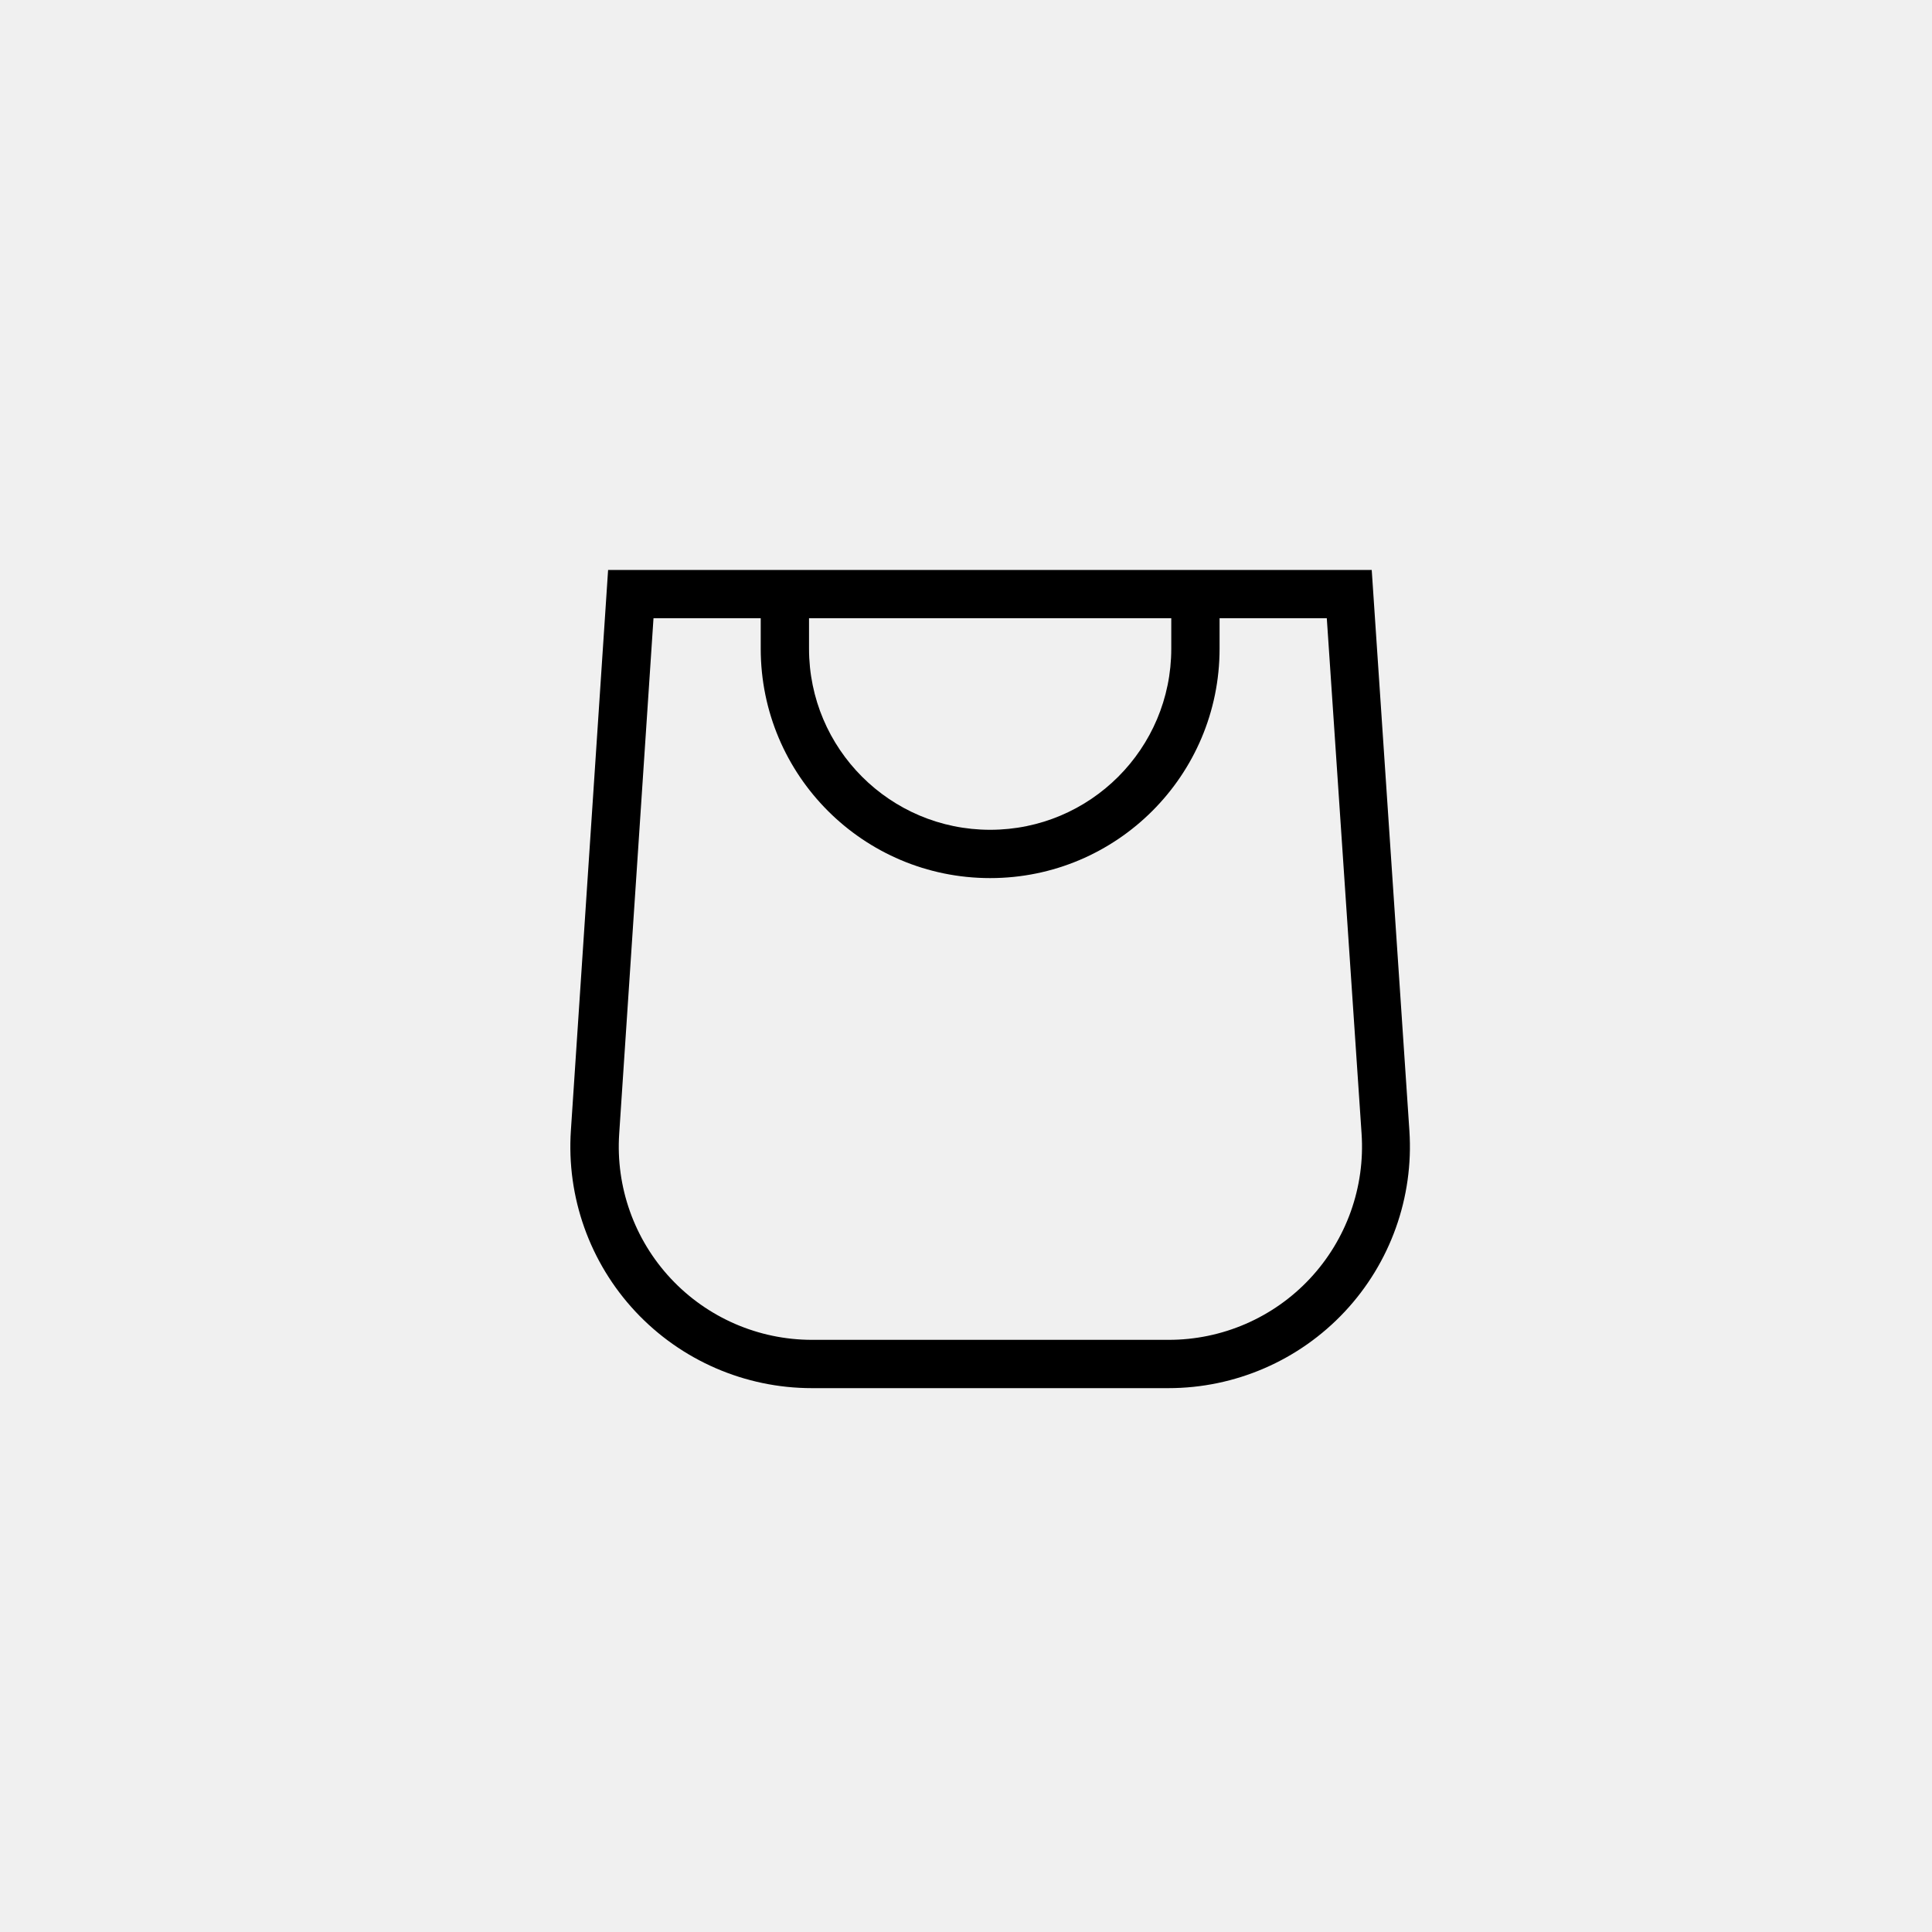
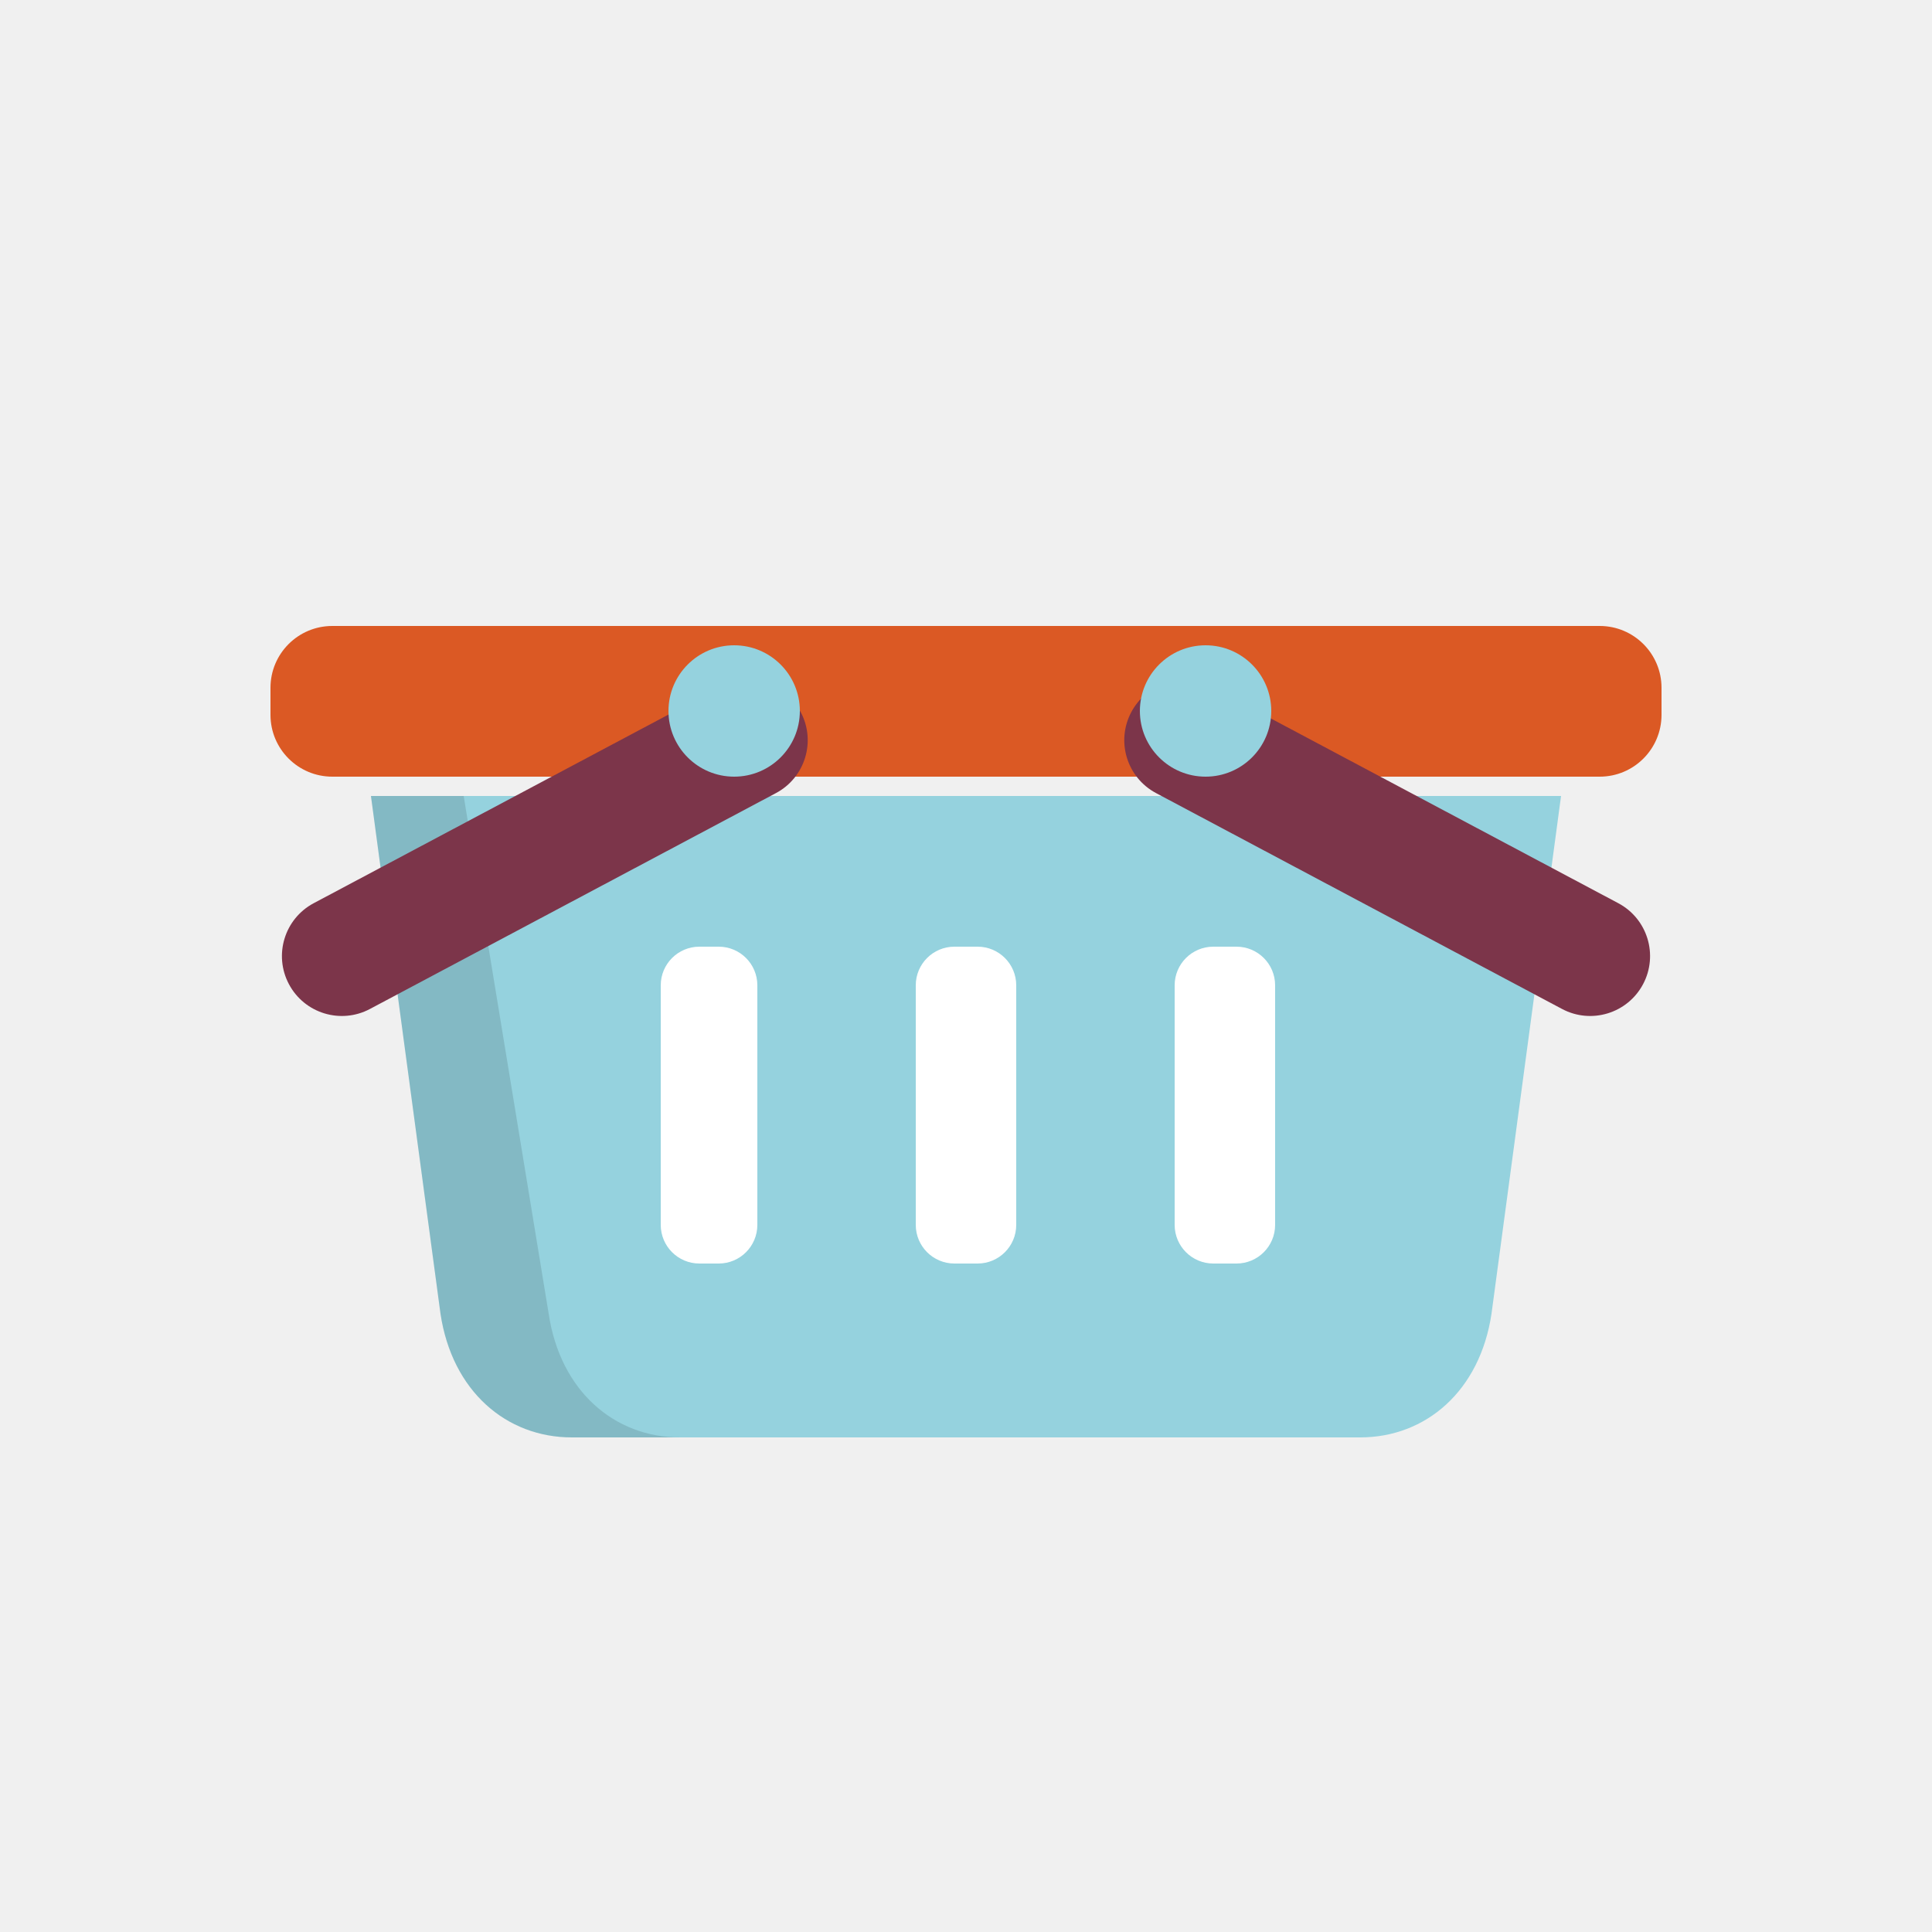
- <svg xmlns="http://www.w3.org/2000/svg" fill="none" class="icon icon-cart-empty" viewBox="0 0 40 40">
-   <path fill="currentColor" fill-rule="evenodd" d="M15.75 11.8h-3.16l-.77 11.6a5 5 0 0 0 4.99 5.34h7.38a5 5 0 0 0 4.99-5.33L28.4 11.8zm0 1h-2.22l-.71 10.67a4 4 0 0 0 3.99 4.27h7.38a4 4 0 0 0 4-4.27l-.72-10.67h-2.22v.63a4.75 4.75 0 1 1-9.5 0zm8.5 0h-7.5v.63a3.75 3.75 0 1 0 7.5 0z" />
+ <svg xmlns="http://www.w3.org/2000/svg" class="icon icon-cart-empty" viewBox="0 0 500 500">
+   <style>
+     .top{fill:#db5924}
+     .body{fill:#95d2de}
+     .handle{fill:#7c354a}
+     .hole{fill:#fff}
+     .shadow{opacity:.12}
+   </style>
+   <rect class="top" x="70" y="162" width="360" height="39" rx="16" />
+   <path class="body" d="M96 206h308l-18 134c-3 20-17 32-34 32H148c-17 0-31-12-34-32L96 206z" />
+   <path class="shadow" d="M96 206h24l22 134c3 20 17 32 34 32h-28c-17 0-31-12-34-32L96 206z" />
+   <rect class="handle" x="66" y="204" width="150" height="31" rx="15.5" transform="rotate(-28 141 219.5)" />
+   <rect class="handle" x="284" y="204" width="150" height="31" rx="15.5" transform="rotate(28 359 219.5)" />
+   <circle class="body" cx="190" cy="184" r="17" />
+   <circle class="body" cx="312" cy="184" r="17" />
+   <rect class="hole" x="171" y="245" width="25" height="82" rx="10" />
+   <rect class="hole" x="237" y="245" width="26" height="82" rx="10" />
+   <rect class="hole" x="304" y="245" width="26" height="82" rx="10" />
</svg>
